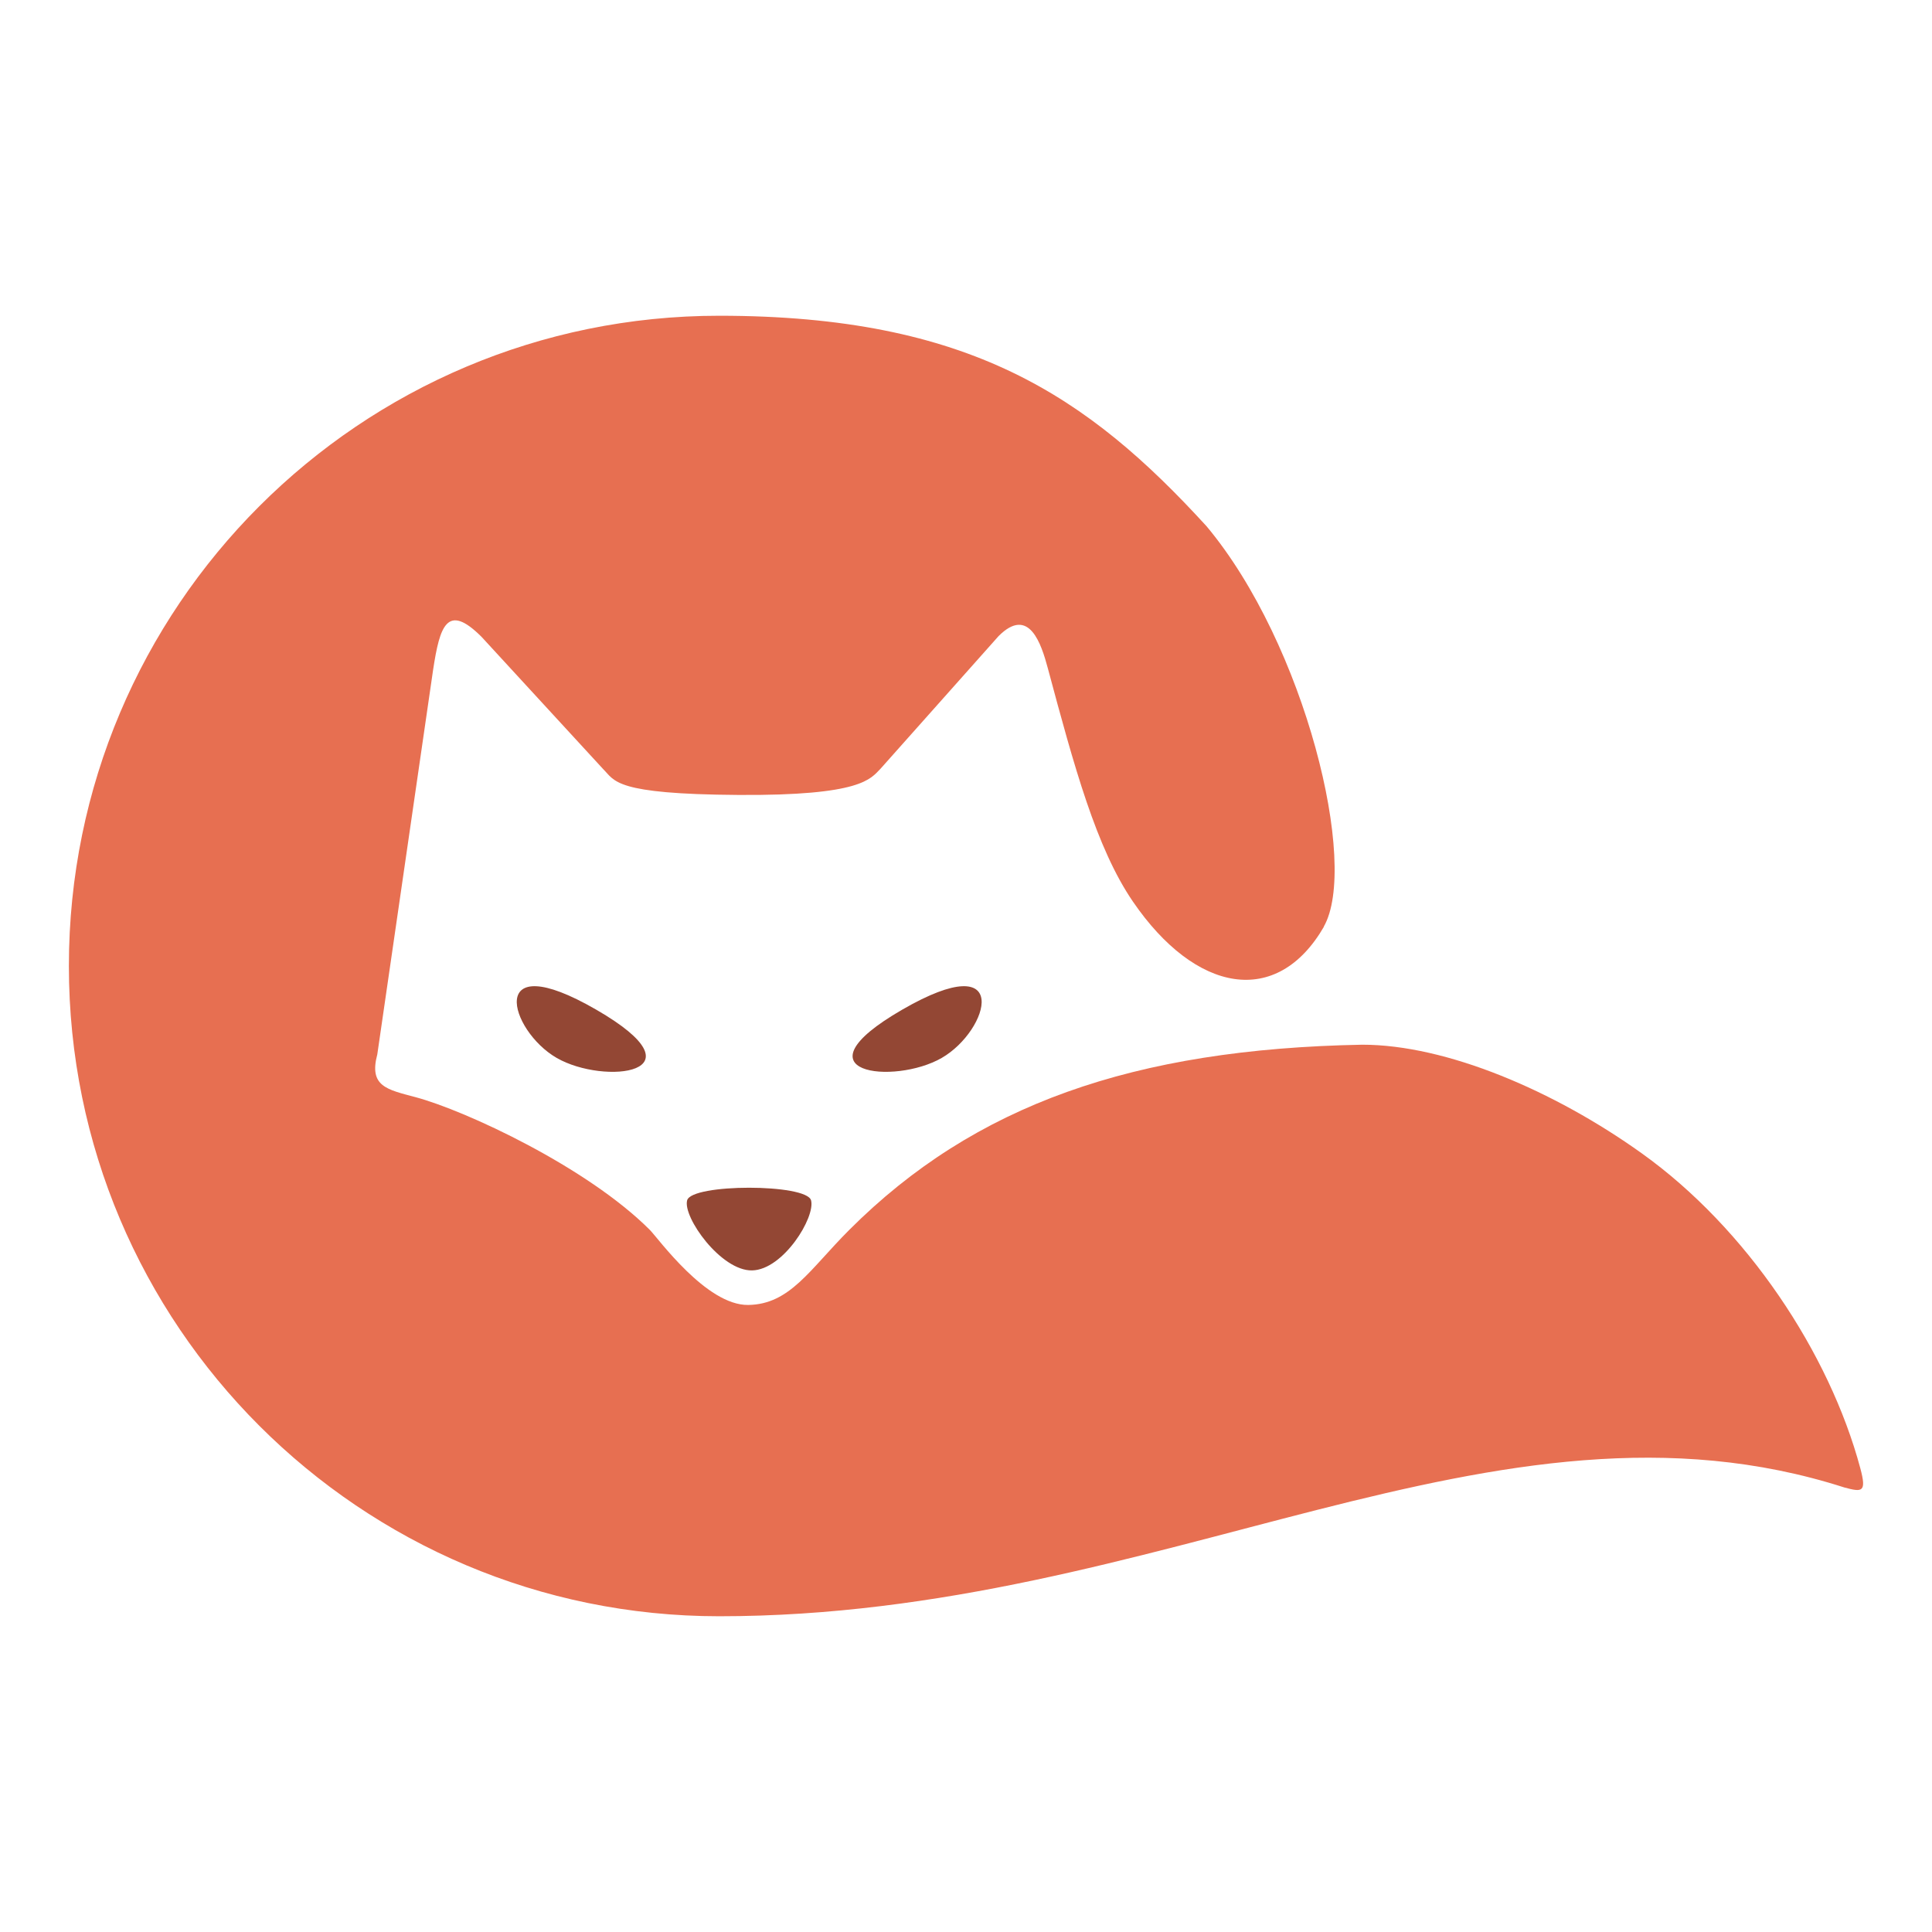
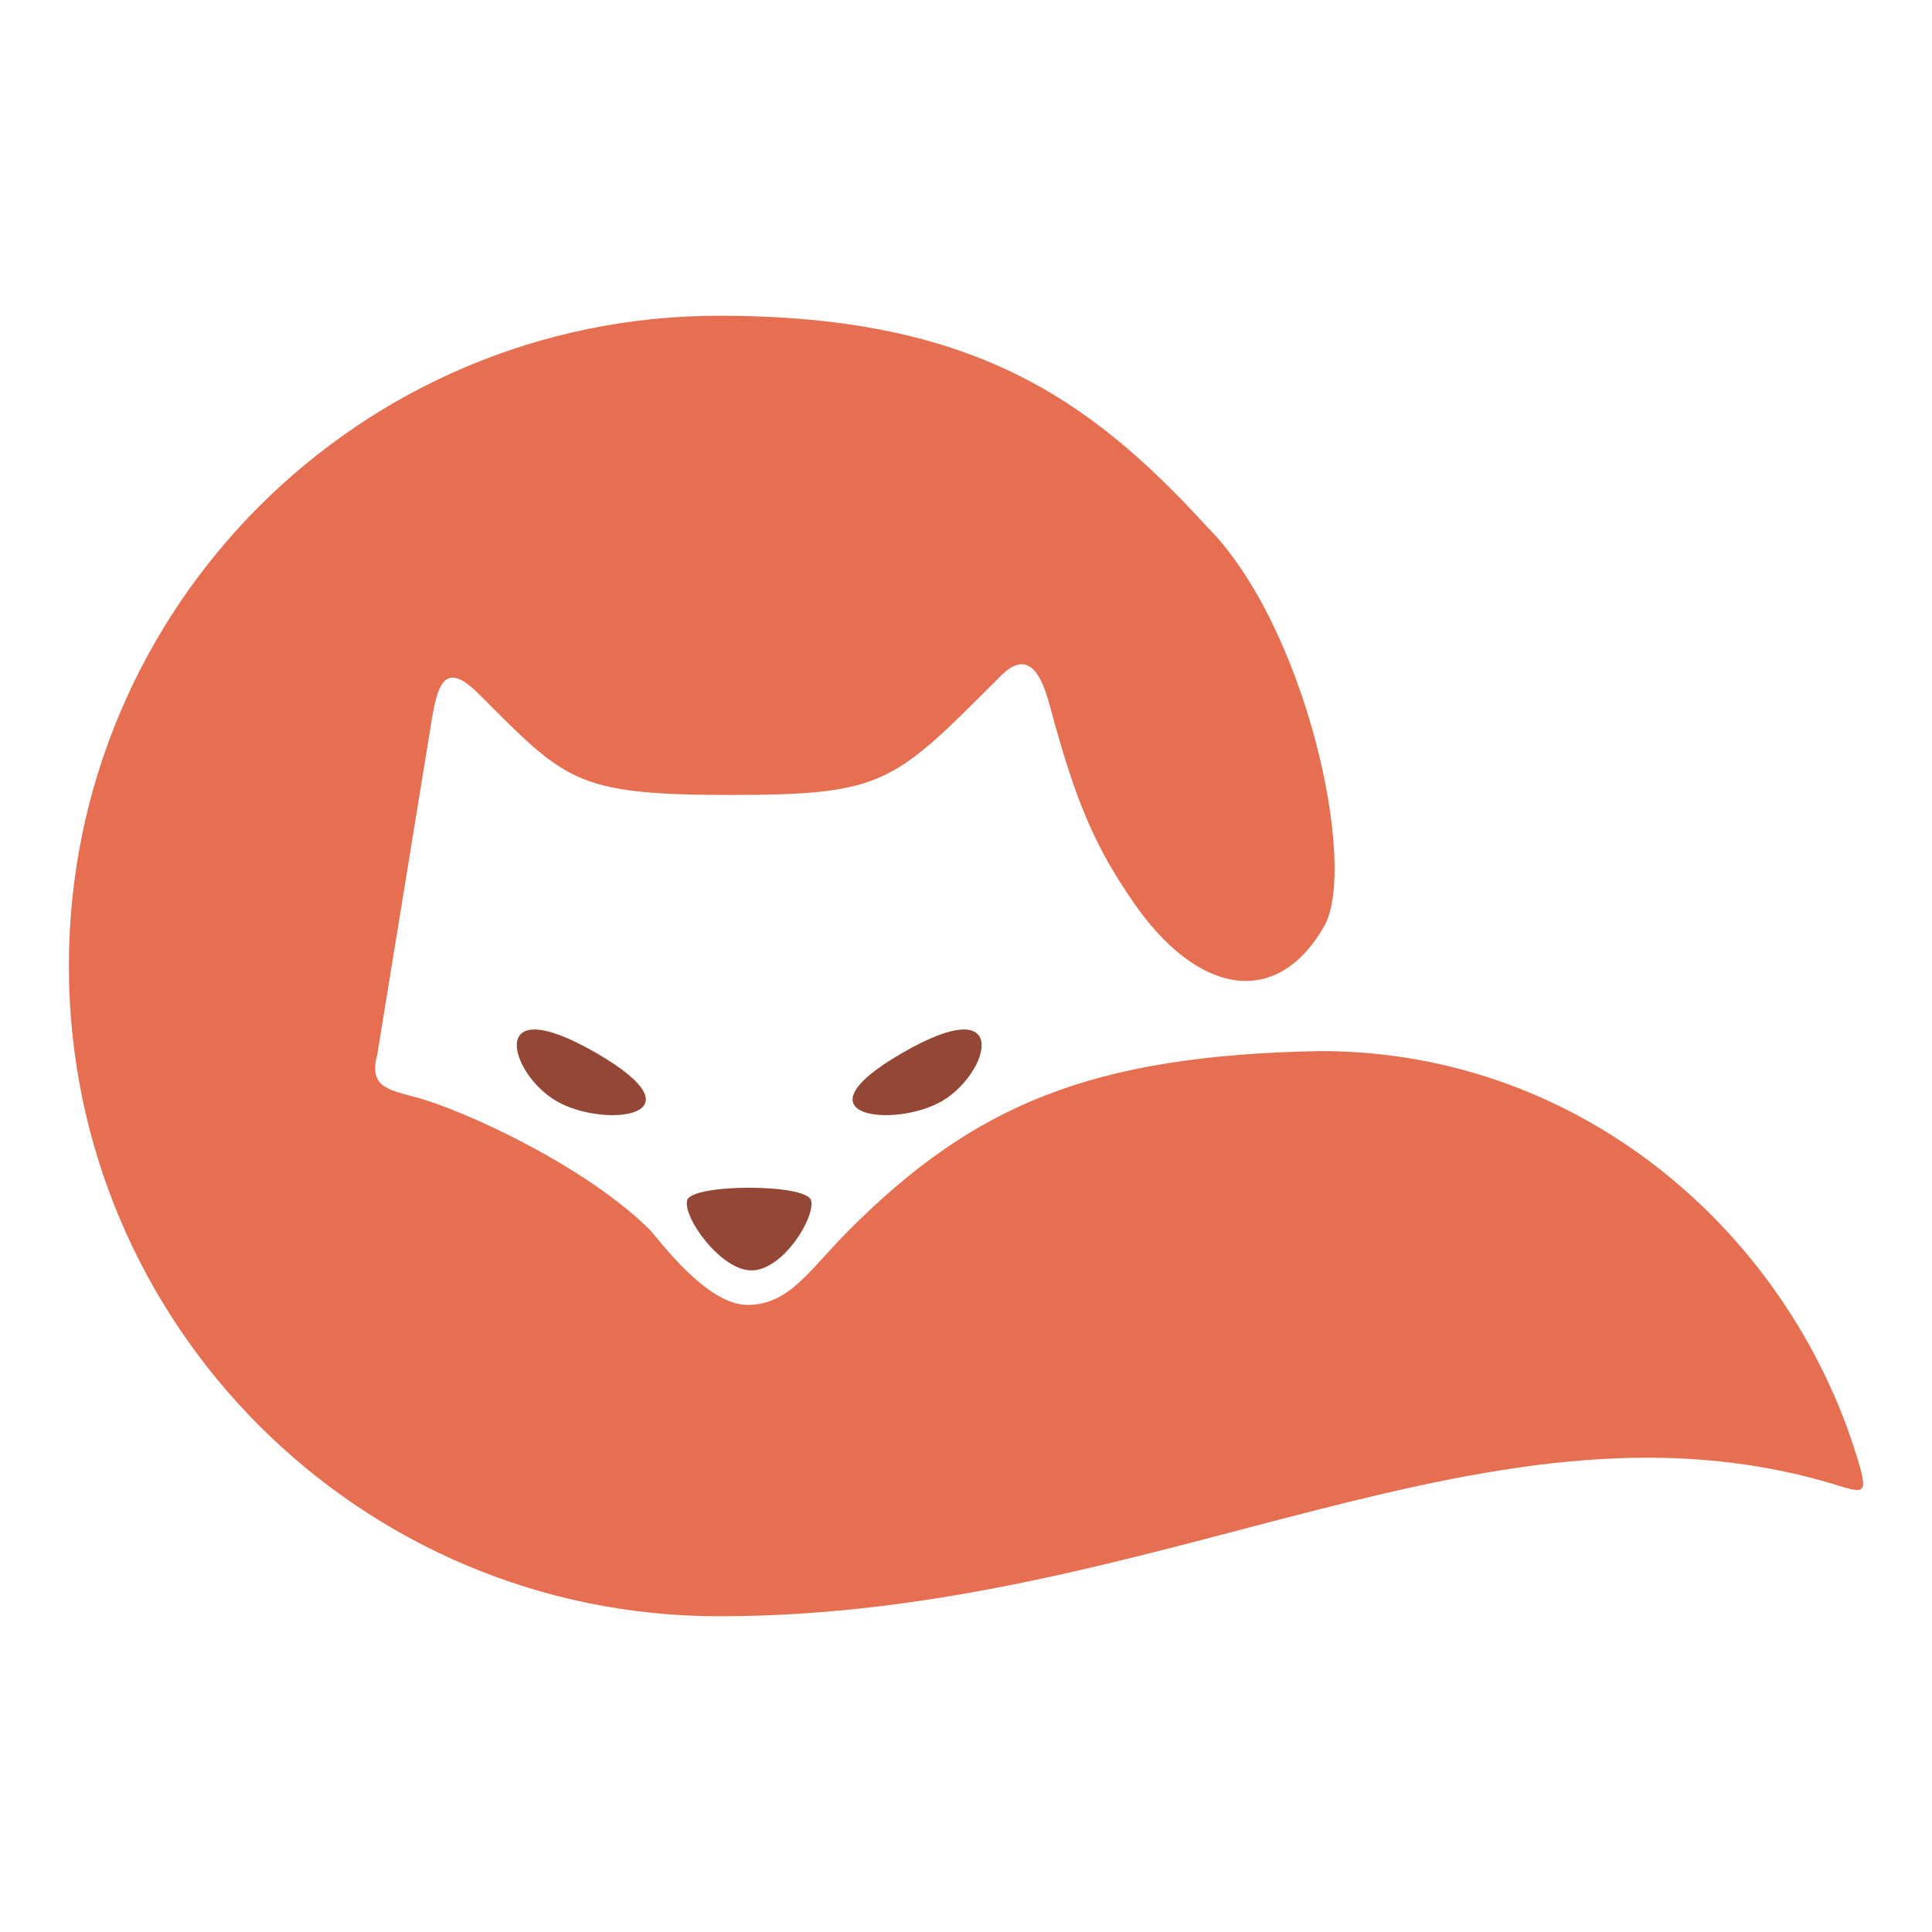
<svg xmlns="http://www.w3.org/2000/svg" id="svg2" height="200" width="200" version="1.1" viewBox="0 0 200.018 199.996">
  <defs id="defs11" />
  <g id="layer1" transform="translate(-431.0256,-617.1871)" style="fill:#e76f51;fill-opacity:1">
-     <path id="path4147" d="m 568.1,713.1 c -4.873,8.44 -13.3,6.896 -19.79,-2.592 -3.785,-5.534 -6.085,-14.01 -8.804,-24.15 -0.673,-2.511 -1.939,-6.487 -5.095,-3.331 l -12.23,13.74 c -1.033,1.033 -1.907,2.797 -14.74,2.709 -12.83,-0.088 -12.73,-1.443 -13.97,-2.676 l -12.59,-13.69 c -3.582,-3.582 -4.325,-1.101 -5.018,3.423 l -5.775,39.8 c -0.893,3.335 1.025,3.645 3.964,4.433 5.174,1.386 17.75,7.231 24.25,13.74 0.856,0.856 5.848,7.829 10.18,7.771 4.334,-0.059 6.36,-3.668 10.48,-7.784 12.95,-12.95 29.44,-18.72 53.1,-19.16 8.701,0 19.88,4.766 28.94,11.25 10.87,7.776 19.42,20.67 22.62,32.6 0.67,2.499 0.202,2.487 -1.645,1.992 -36.2,-11.62 -70.43,13.33 -116.5,13.33 -37.18,0 -67.32,-30.14 -67.32,-67.32 0,-37.18 30.14,-67.32 67.32,-67.32 25.87,0 38.15,8.321 50.46,21.79 10.23,12.23 15.8,35.1 12.13,41.47 z" style="fill:#e76f51;fill-opacity:1" />
+     <path id="path4147" d="m 568.1,713.1 c -5.035,8.721 -13.3,6.896 -19.79,-2.592 -3.785,-5.534 -5.821,-9.923 -8.54,-20.063 -0.673,-2.511 -1.939,-6.487 -5.095,-3.331 -11.173,11.173 -12,12.362 -28.073,12.362 -16.072,0 -17.025,-1.473 -25.985,-10.433 -3.582,-3.582 -4.325,-1.101 -5.018,3.423 L 470.088,726.333 c -0.893,3.335 1.025,3.645 3.964,4.433 5.174,1.386 17.75,7.231 24.25,13.74 0.856,0.856 5.848,7.829 10.18,7.771 4.334,-0.059 6.36,-3.668 10.48,-7.784 12.95,-12.95 25.089,-18.061 48.749,-18.501 27.524,0 49.173,19.493 55.911,43.191 0.67,2.499 0.202,2.487 -1.645,1.992 -36.2,-11.62 -70.43,13.33 -116.5,13.33 -37.18,0 -67.32,-30.14 -67.32,-67.32 0,-37.18 30.14,-67.32 67.32,-67.32 25.87,0 38.15,8.321 50.46,21.79 10.379,10.379 15.707,35.307 12.163,41.445 z" style="fill:#e76f51;fill-opacity:1" />
    <path id="path4154" d="m 508.9,748.7 c 3.229,-0.081 6.56,-5.513 6.094,-7.254 -0.467,-1.741 -12.37,-1.741 -12.83,0 -0.467,1.741 3.513,7.335 6.741,7.254 z" style="fill-rule:evenodd;fill:#934734;fill-opacity:1" />
-     <g id="g4160" transform="translate(0.641,0)" style="fill-rule:evenodd;fill:#934734;fill-opacity:1">
-       <path id="path4156" d="m 523.8,721.7 c 11.49,-6.636 9.015,2.154 4.085,5 -4.93,2.846 -15.58,1.636 -4.085,-5 z" style="fill:#934734;fill-opacity:1" />
-       <path id="path4158" d="m 492.1,721.7 c -11.49,-6.636 -9.015,2.154 -4.085,5 4.93,2.846 15.58,1.636 4.085,-5 z" style="fill:#934734;fill-opacity:1" />
+     <g id="g4160" transform="translate(0.641,7.911118)" style="fill:#934734;fill-opacity:1;fill-rule:evenodd">
+       <path id="path4156" d="m 523.8,718.272 c 11.49,-6.636 9.015,2.154 4.085,5 -4.93,2.846 -15.58,1.636 -4.085,-5 z" style="fill:#934734;fill-opacity:1" />
+       <path id="path4158" d="m 492.1,718.272 c -11.49,-6.636 -9.015,2.154 -4.085,5 4.93,2.846 15.58,1.636 4.085,-5 z" style="fill:#934734;fill-opacity:1" />
    </g>
  </g>
</svg>
